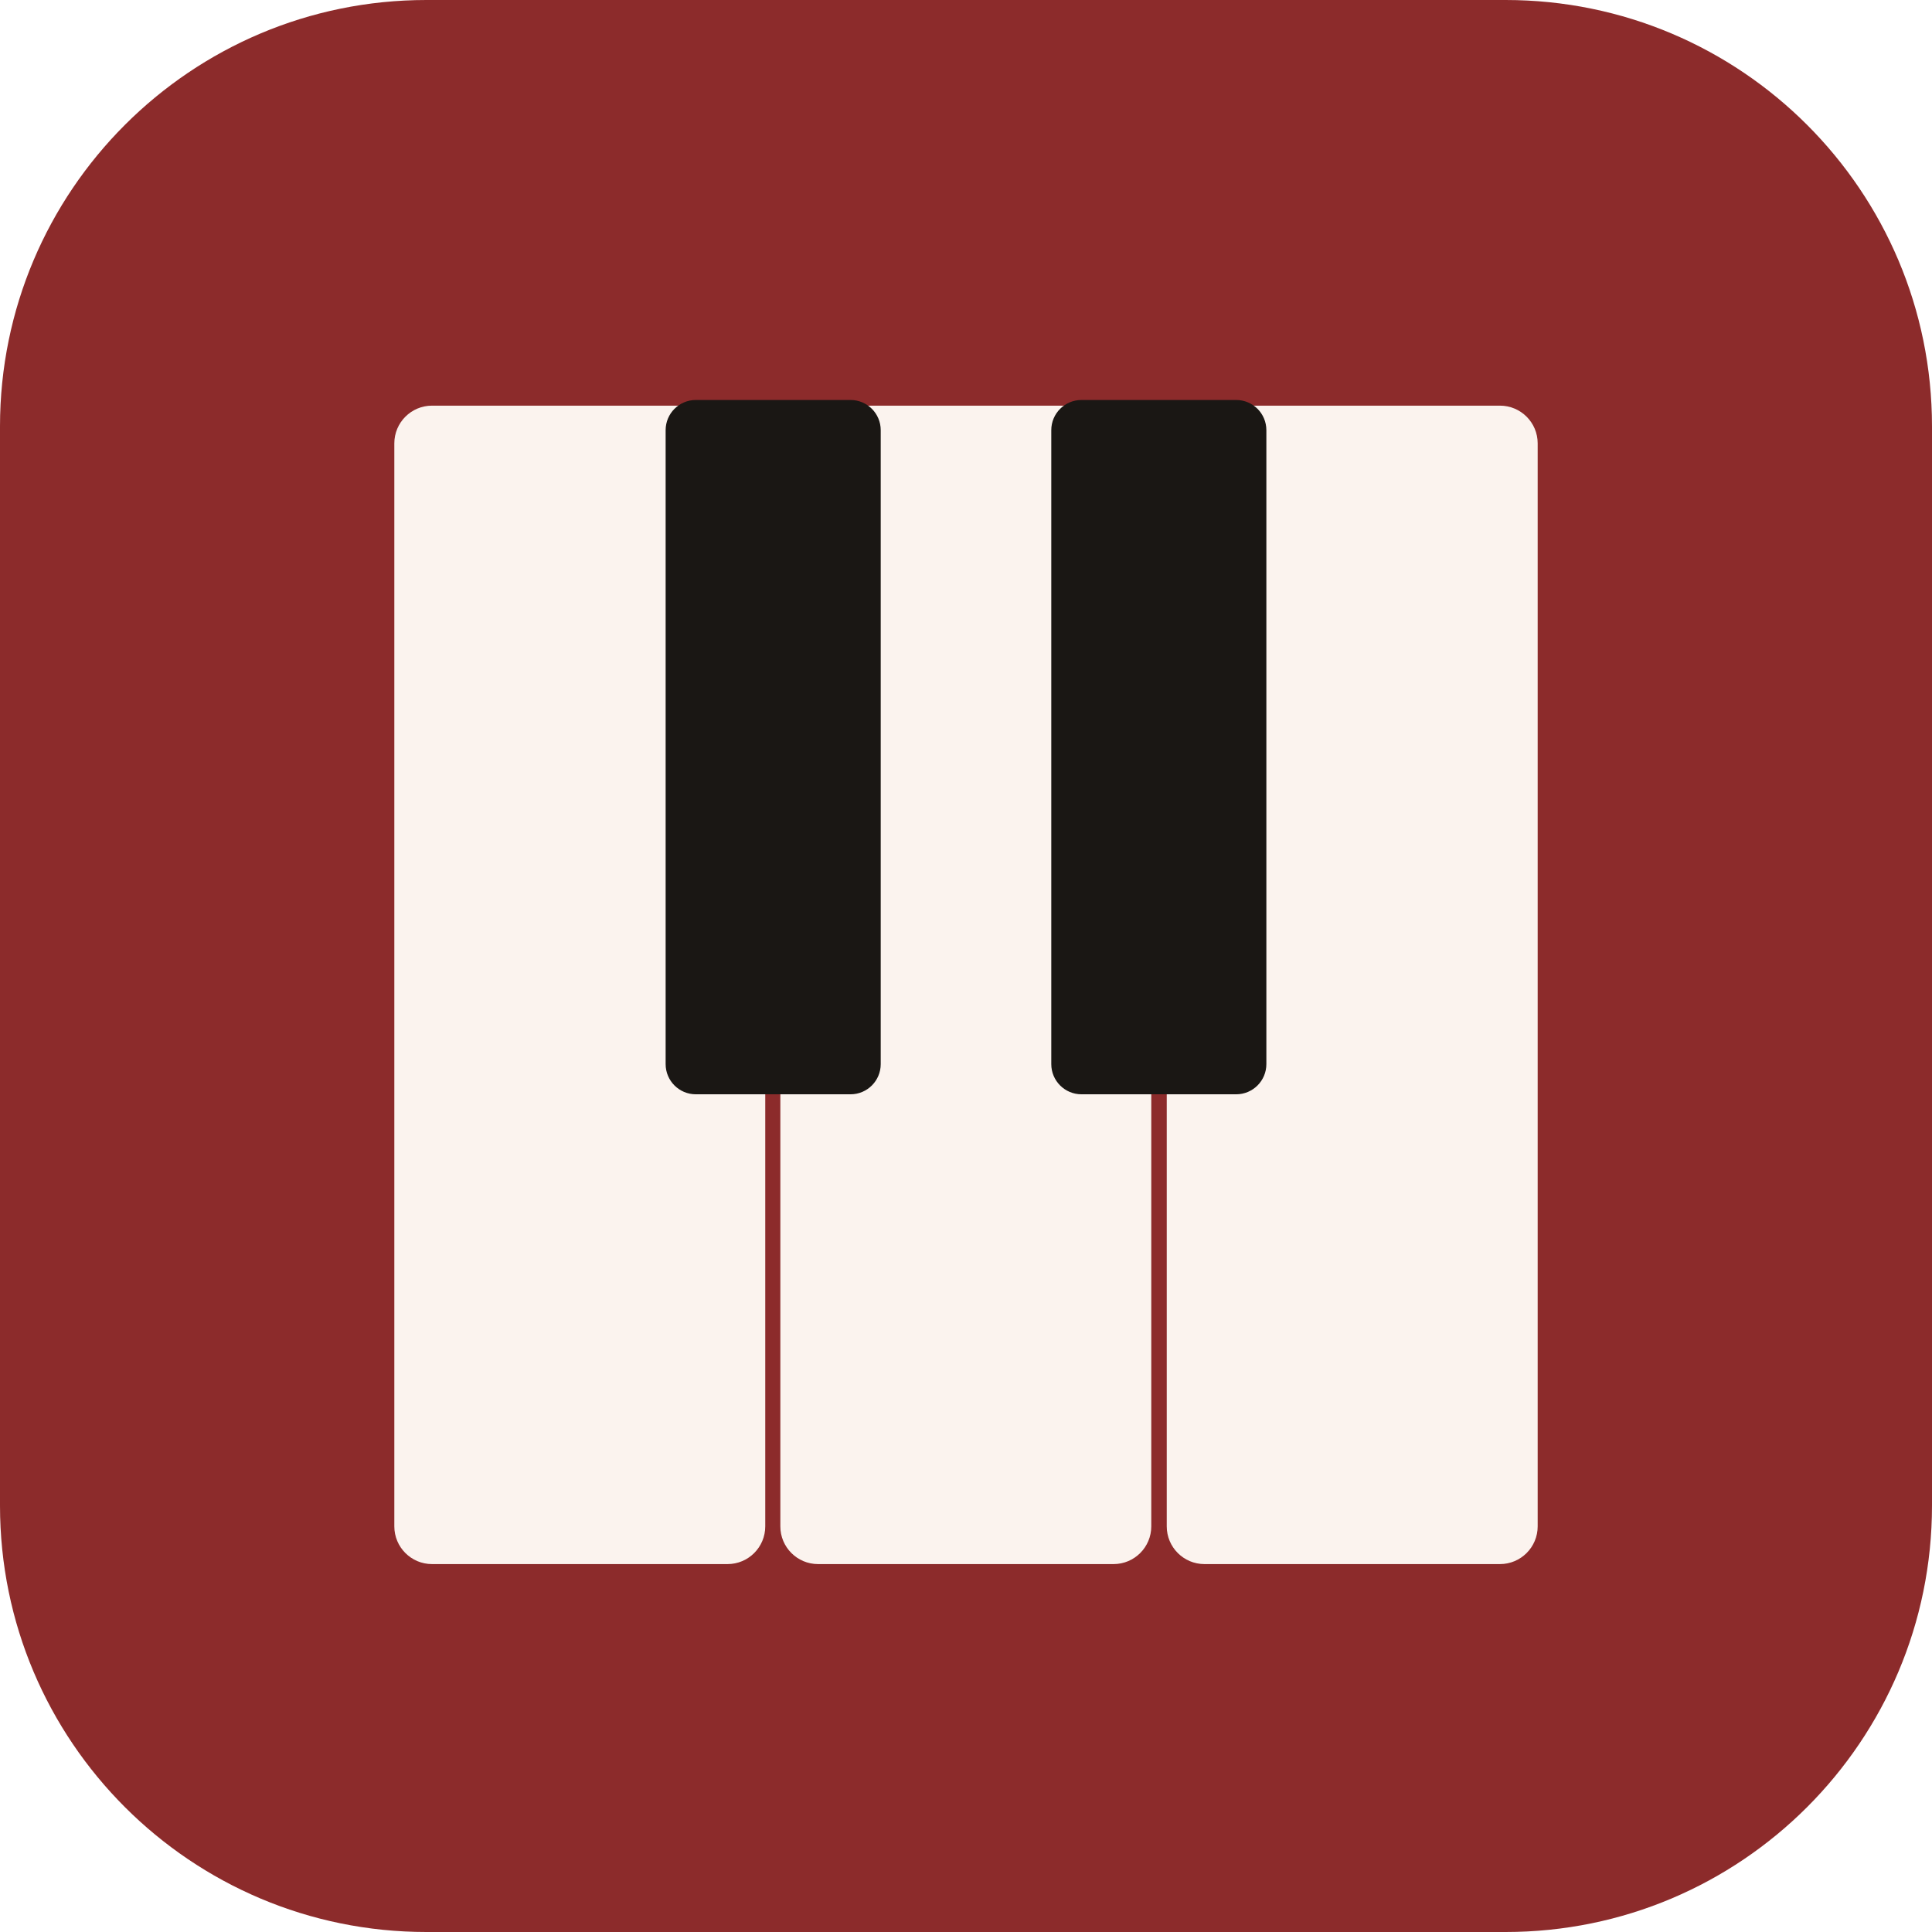
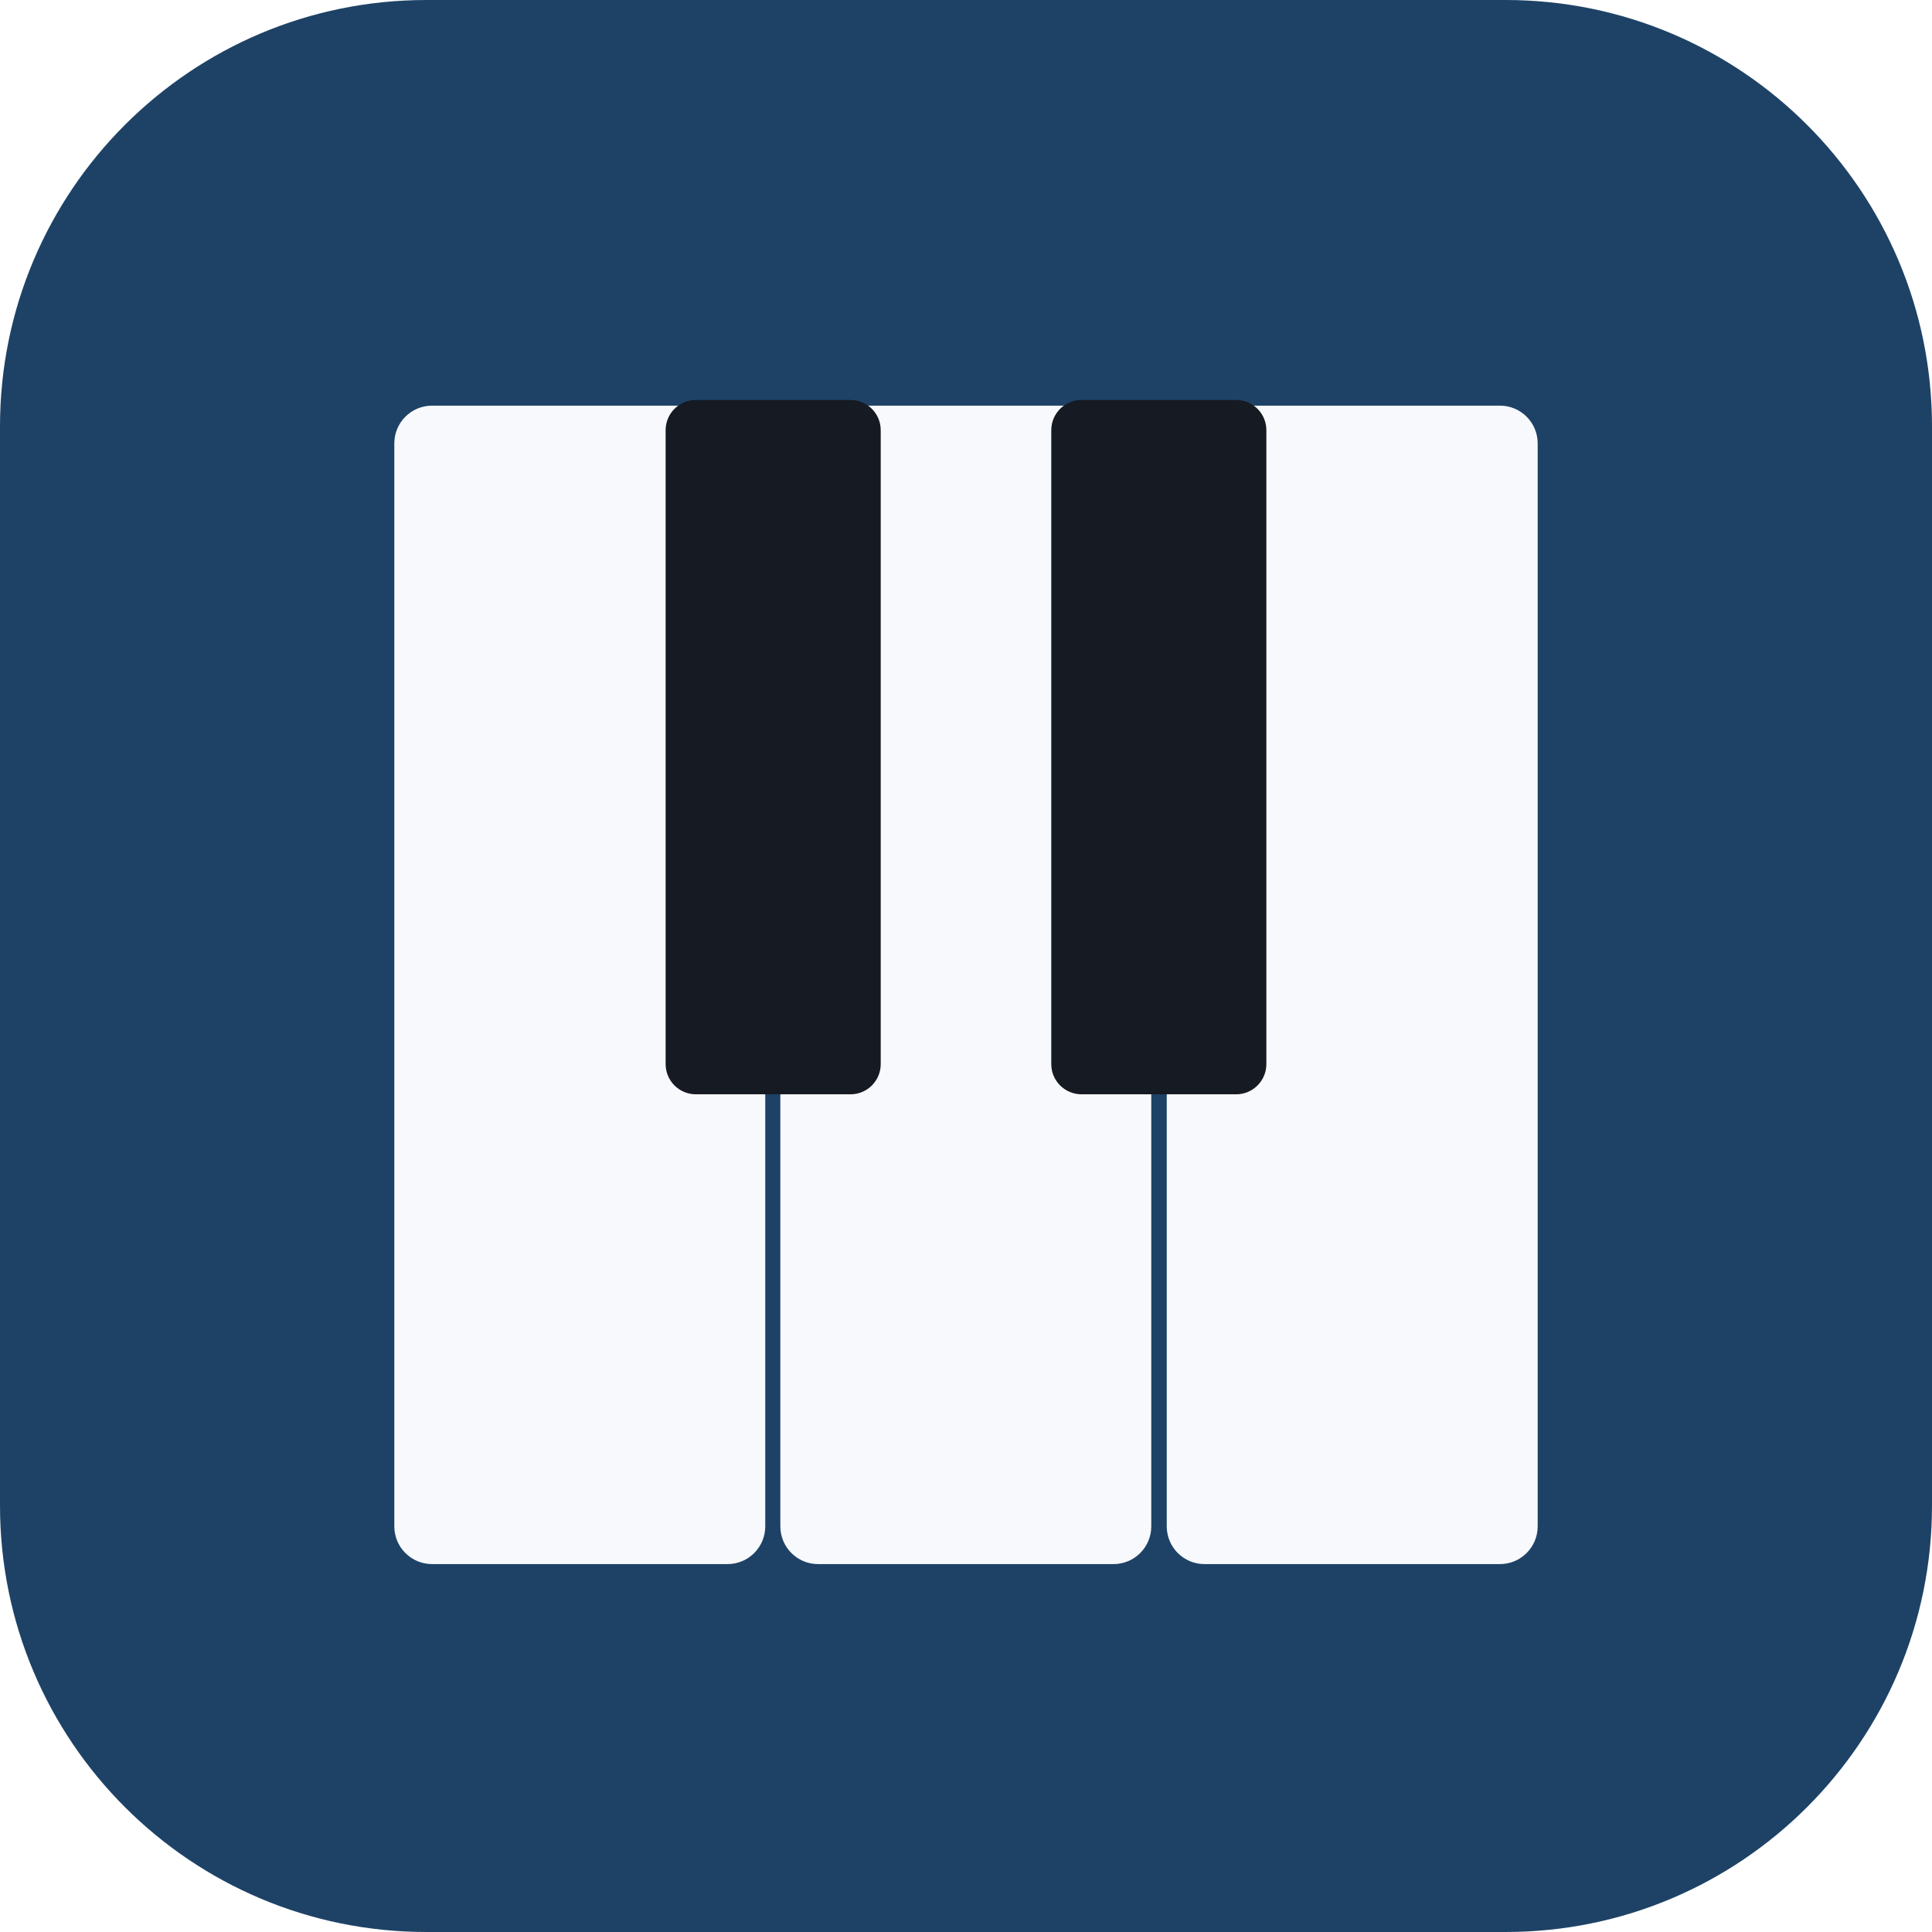
<svg xmlns="http://www.w3.org/2000/svg" viewBox="0 0 512 512">
-   <rect width="512" height="512" rx="113" fill="#8c2b2b" />
-   <g fill="#fbf3ee">
+   <rect width="512" height="512" rx="113" fill="#1e4266" />
+   <g fill="#f7f9fc">
    <rect x="104.5" y="107.5" width="98.3" height="307" rx="10" />
    <rect x="206.8" y="107.5" width="98.3" height="307" rx="10" />
    <rect x="309.2" y="107.5" width="98.3" height="307" rx="10" />
  </g>
-   <g fill="#1a1714">
+   <g fill="#161a22">
    <rect x="176.4" y="106" width="57" height="184" rx="8" />
    <rect x="278.6" y="106" width="57" height="184" rx="8" />
  </g>
</svg>
